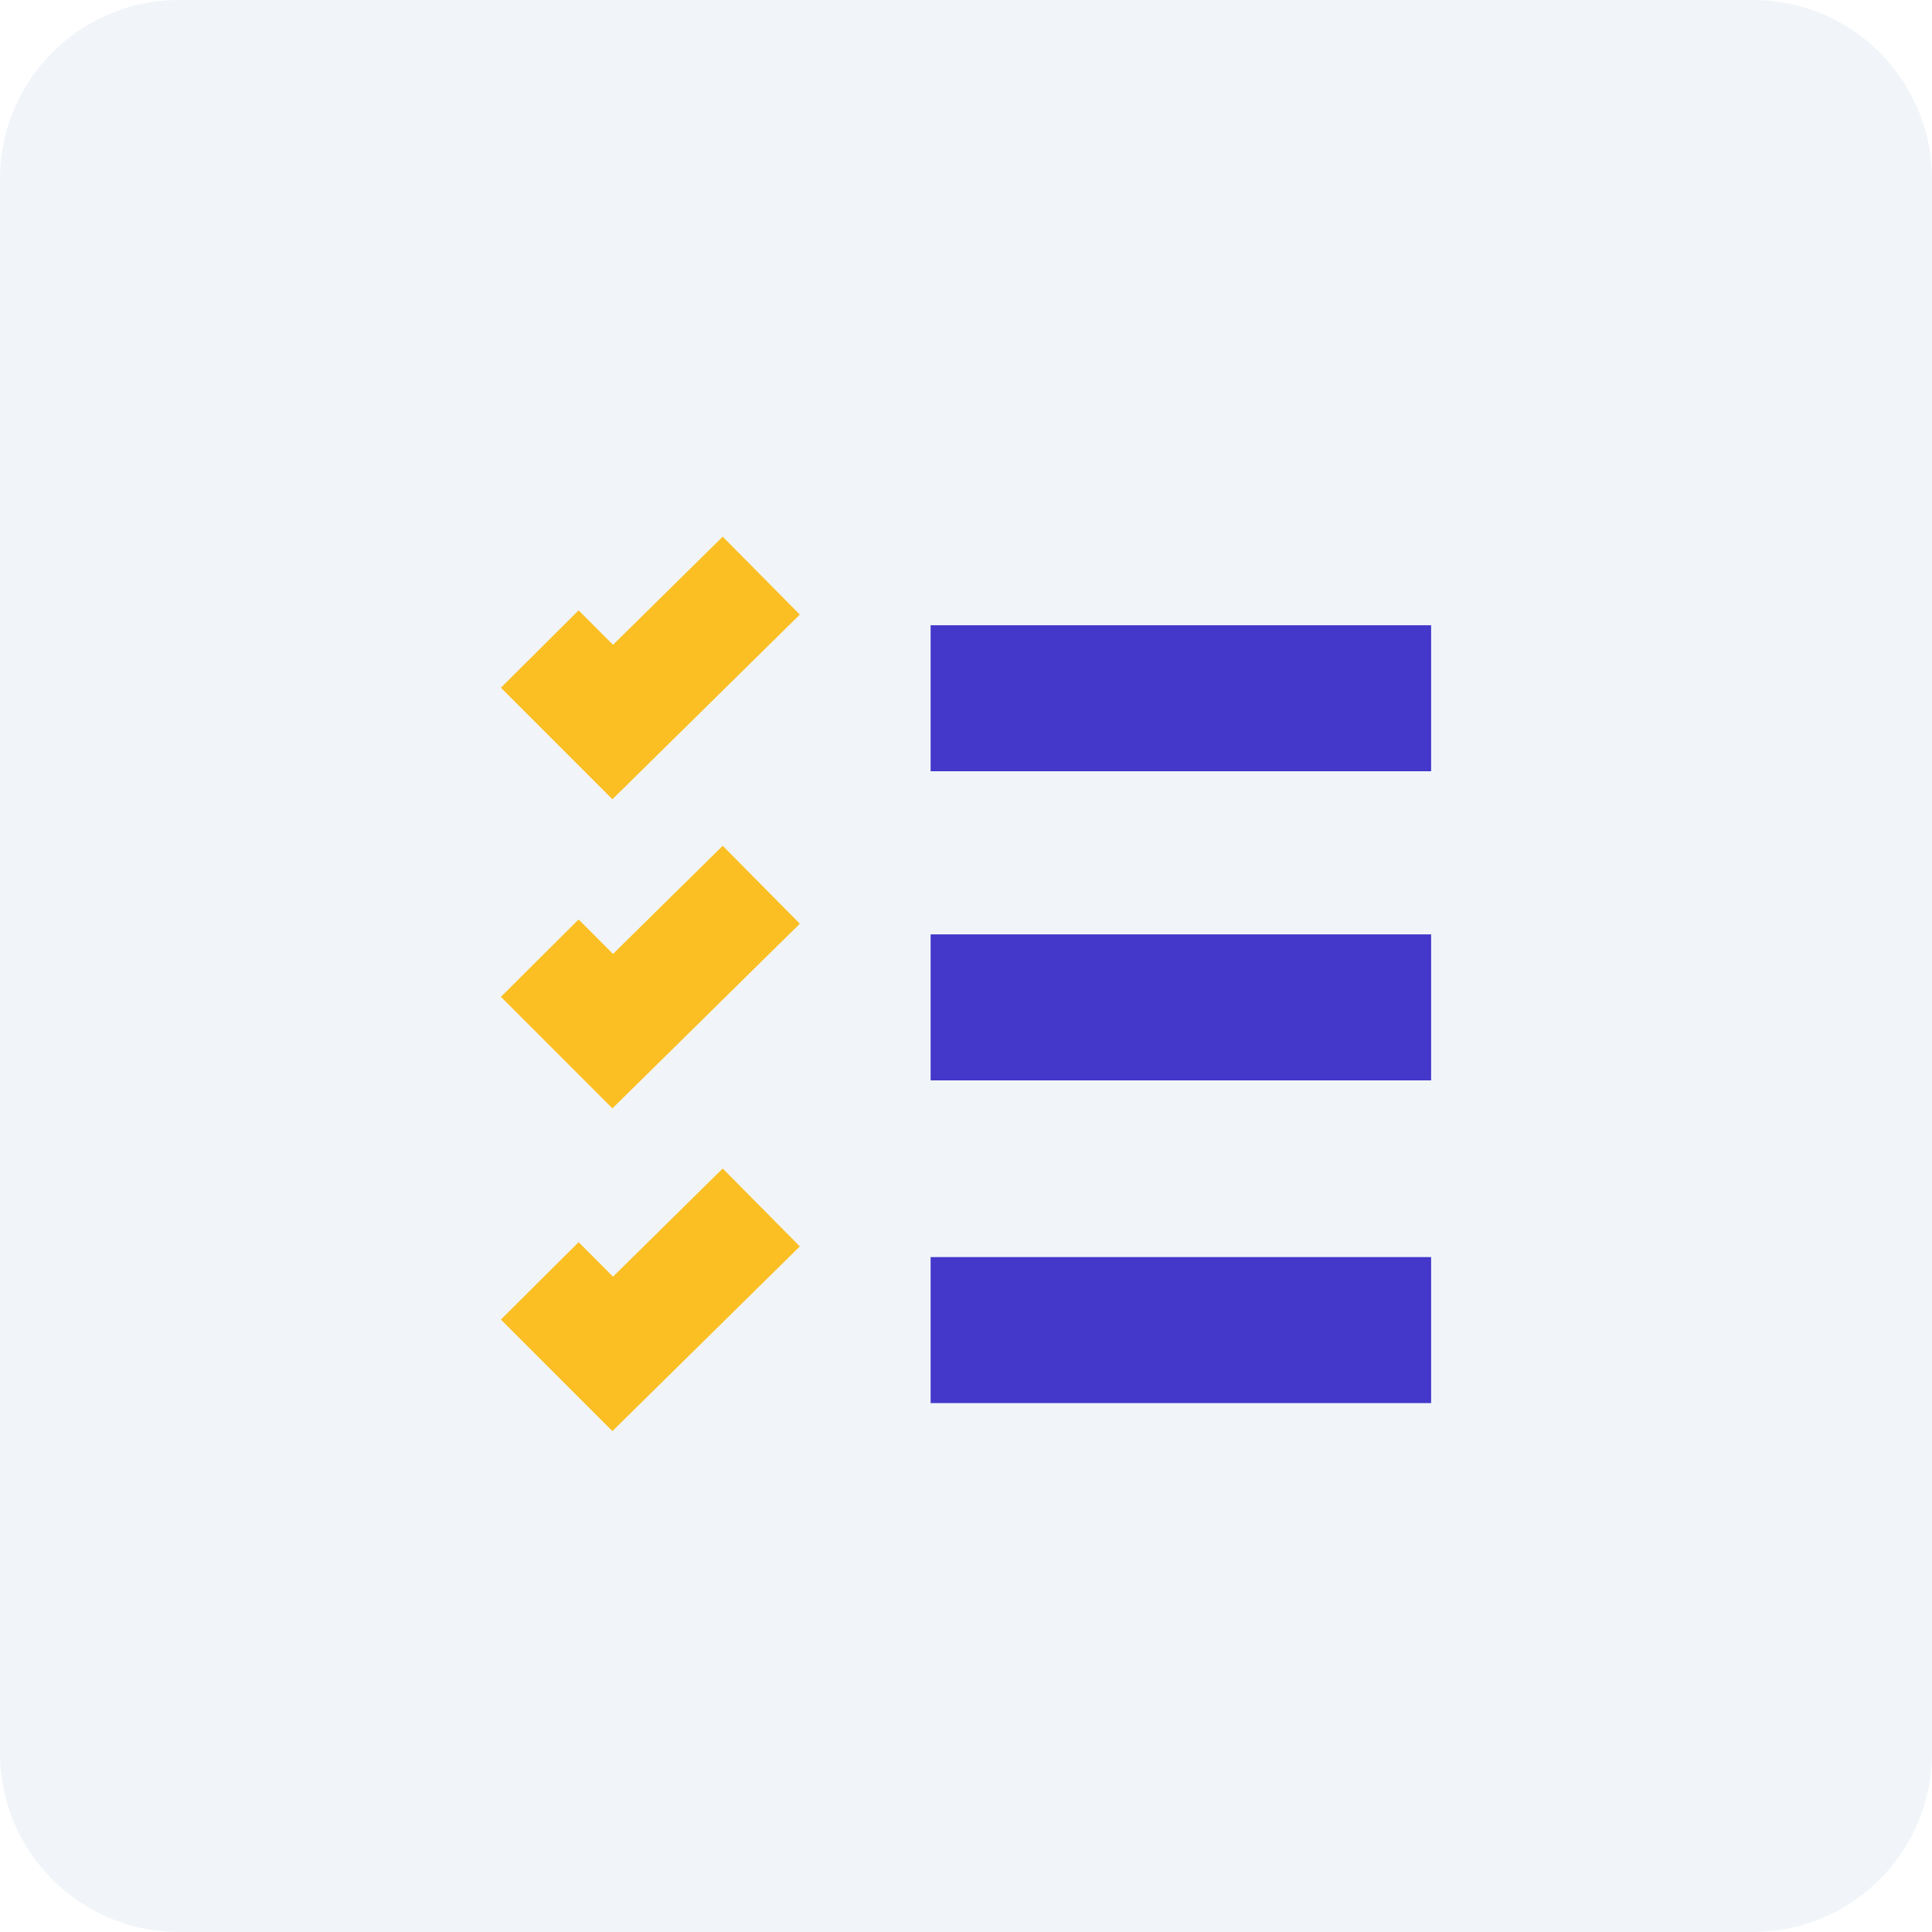
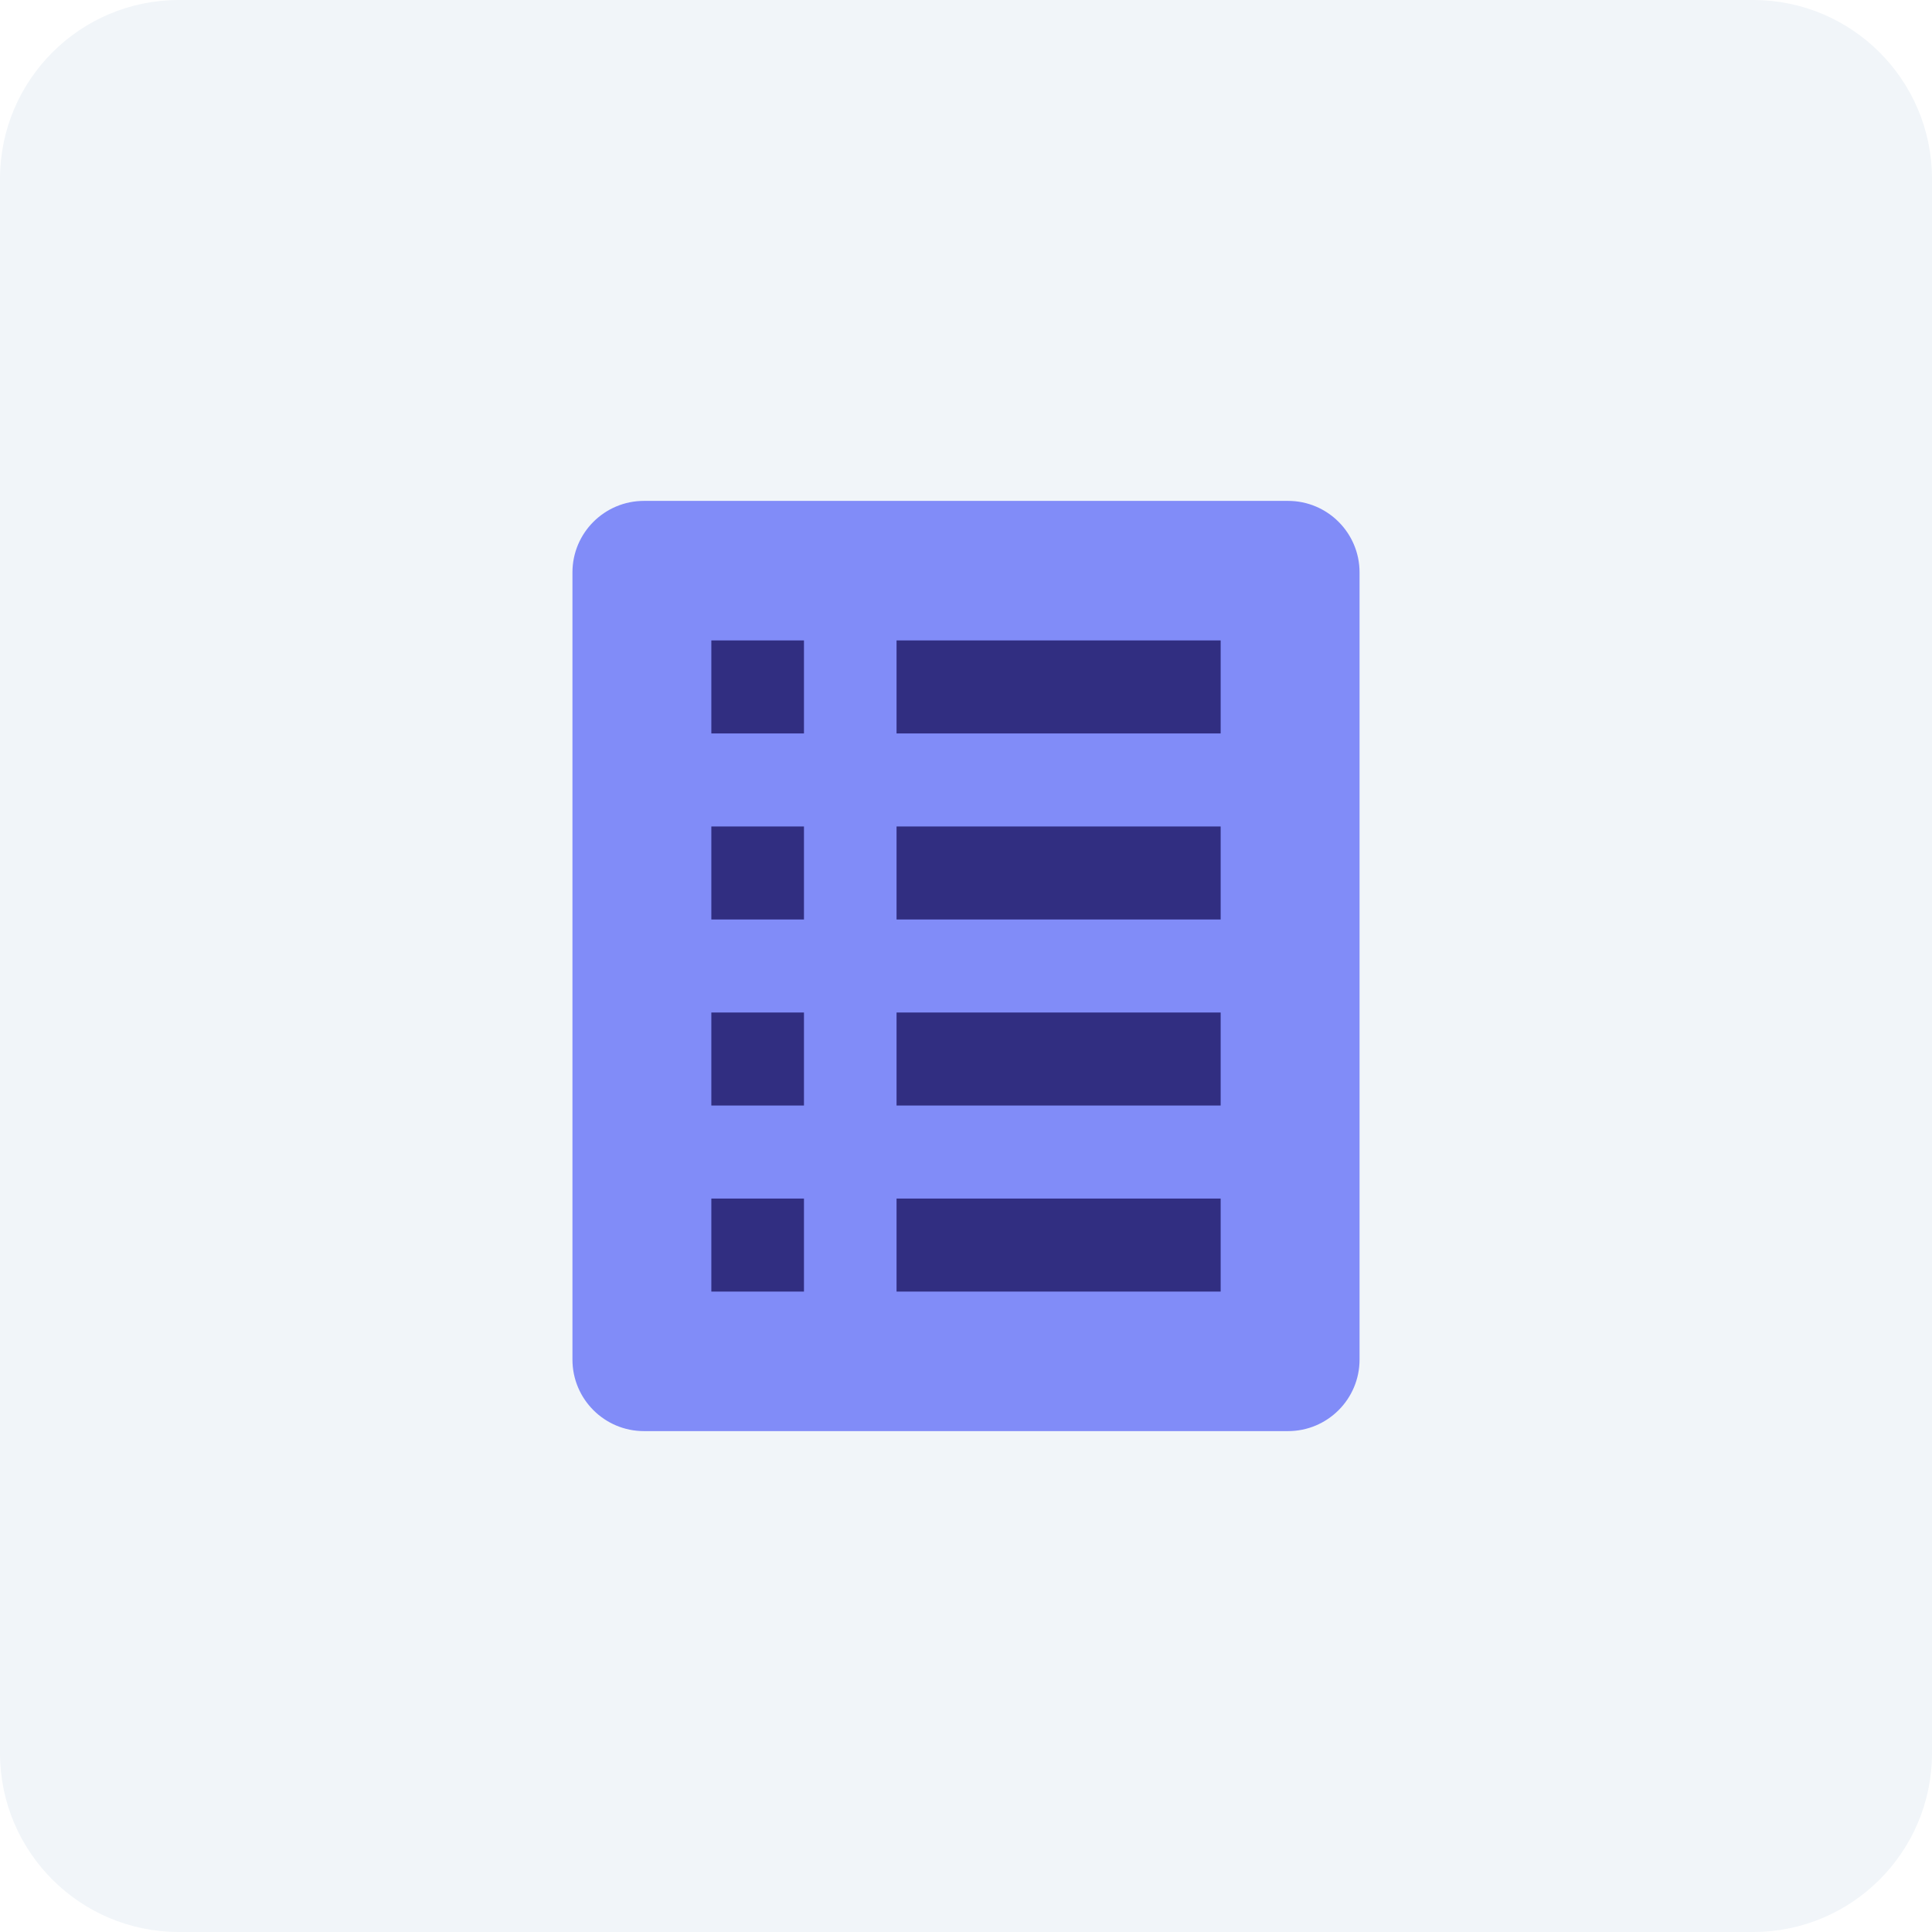
- <svg xmlns="http://www.w3.org/2000/svg" height="54" viewBox="0 0 54 54" width="54">
-   <g fill="none" fill-rule="evenodd">
-     <rect fill="#f1f5f9" height="54" rx="5" width="54" />
-     <g fill-rule="nonzero" transform="translate(14 15)">
-       <path d="m12.011 2.476h13.989v4.081h-13.989z" fill="#4338ca" />
-       <path d="m3.117 7.34-3.117-3.118 2.172-2.163.962.963 3.066-3.022 2.156 2.178z" fill="#fbbf24" />
-       <path d="m12.011 11.116h13.989v4.081h-13.989z" fill="#4338ca" />
-       <path d="m12.011 20.136h13.989v4.081h-13.989z" fill="#4338ca" />
-       <g fill="#fbbf24">
-         <path d="m3.117 15.98-3.117-3.118 2.172-2.163.962.963 3.066-3.022 2.156 2.178z" />
-         <path d="m3.117 25-3.117-3.118 2.172-2.163.962.963 3.066-3.022 2.156 2.178z" />
-       </g>
+ <svg xmlns="http://www.w3.org/2000/svg" width="54px" height="54px" viewBox="0 0 54 54" version="1.1">
+   <g id="complete-list-oauth-2-grants" stroke="none" stroke-width="1" fill="none" fill-rule="evenodd">
+     <rect id="Rectangle" fill="#F1F5F9" x="0" y="0" width="54" height="54" rx="5" />
+     <g id="icons8-list" transform="translate(16, 14)" fill-rule="nonzero">
+       <path d="M2,0 L20,0 C21.105,-2.02906125e-16 22,0.895 22,2 L22,24 C22,25.105 21.105,26 20,26 L2,26 C0.895,26 6.76353751e-17,25.105 0,24 L0,2 C-1.3527075e-16,0.895 0.895,1.3527075e-16 2,0 Z" id="Path" fill="#818CF8" />
+       <path d="M3.882,14.3 L6.471,14.3 L6.471,16.9 L3.882,16.9 L3.882,14.3 Z M3.882,9.1 L6.471,9.1 L6.471,11.7 L3.882,11.7 L3.882,9.1 Z M3.882,19.5 L6.471,19.5 L6.471,22.1 L3.882,22.1 L3.882,19.5 Z M3.882,3.9 L6.471,3.9 L6.471,6.5 L3.882,6.5 L3.882,3.9 Z M9.059,14.3 L18.118,14.3 L18.118,16.9 L9.059,16.9 L9.059,14.3 Z M9.059,9.1 L18.118,9.1 L18.118,11.7 L9.059,11.7 L9.059,9.1 Z M9.059,19.5 L18.118,19.5 L18.118,22.1 L9.059,22.1 L9.059,19.5 Z M9.059,3.9 L18.118,3.9 L18.118,6.5 L9.059,6.5 L9.059,3.9 Z" id="Shape" fill="#312E81" />
    </g>
  </g>
</svg>
